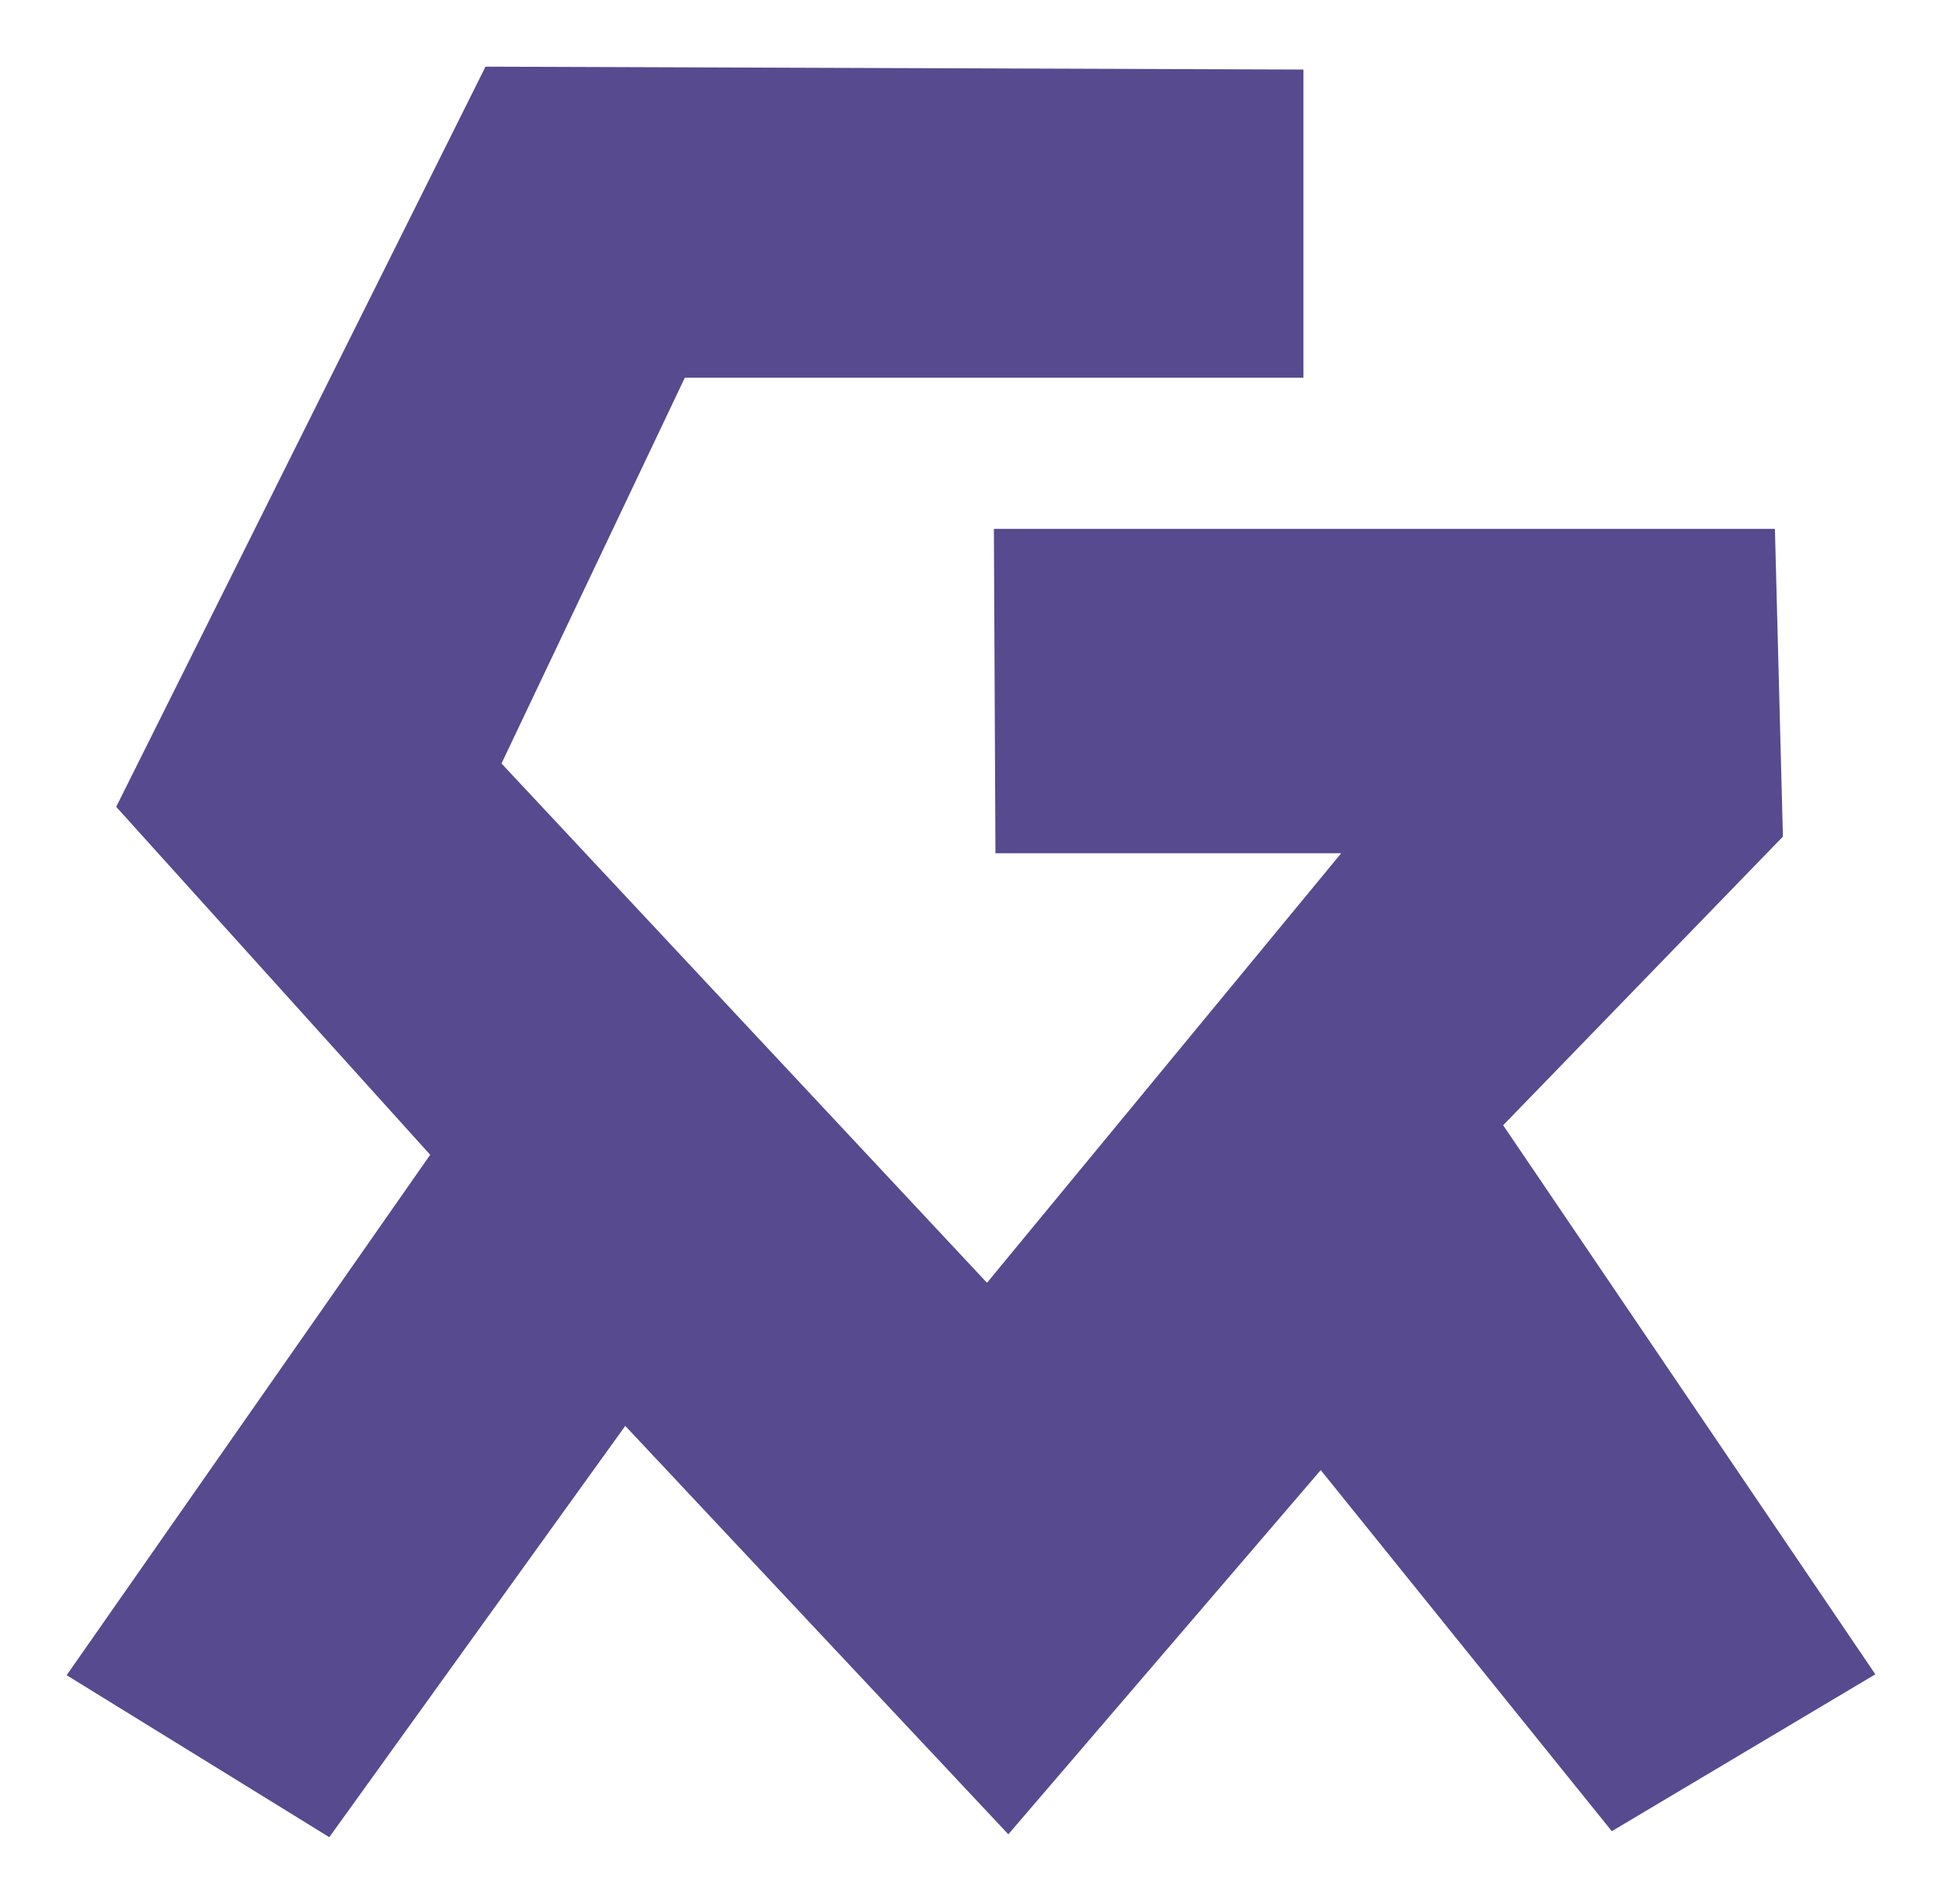
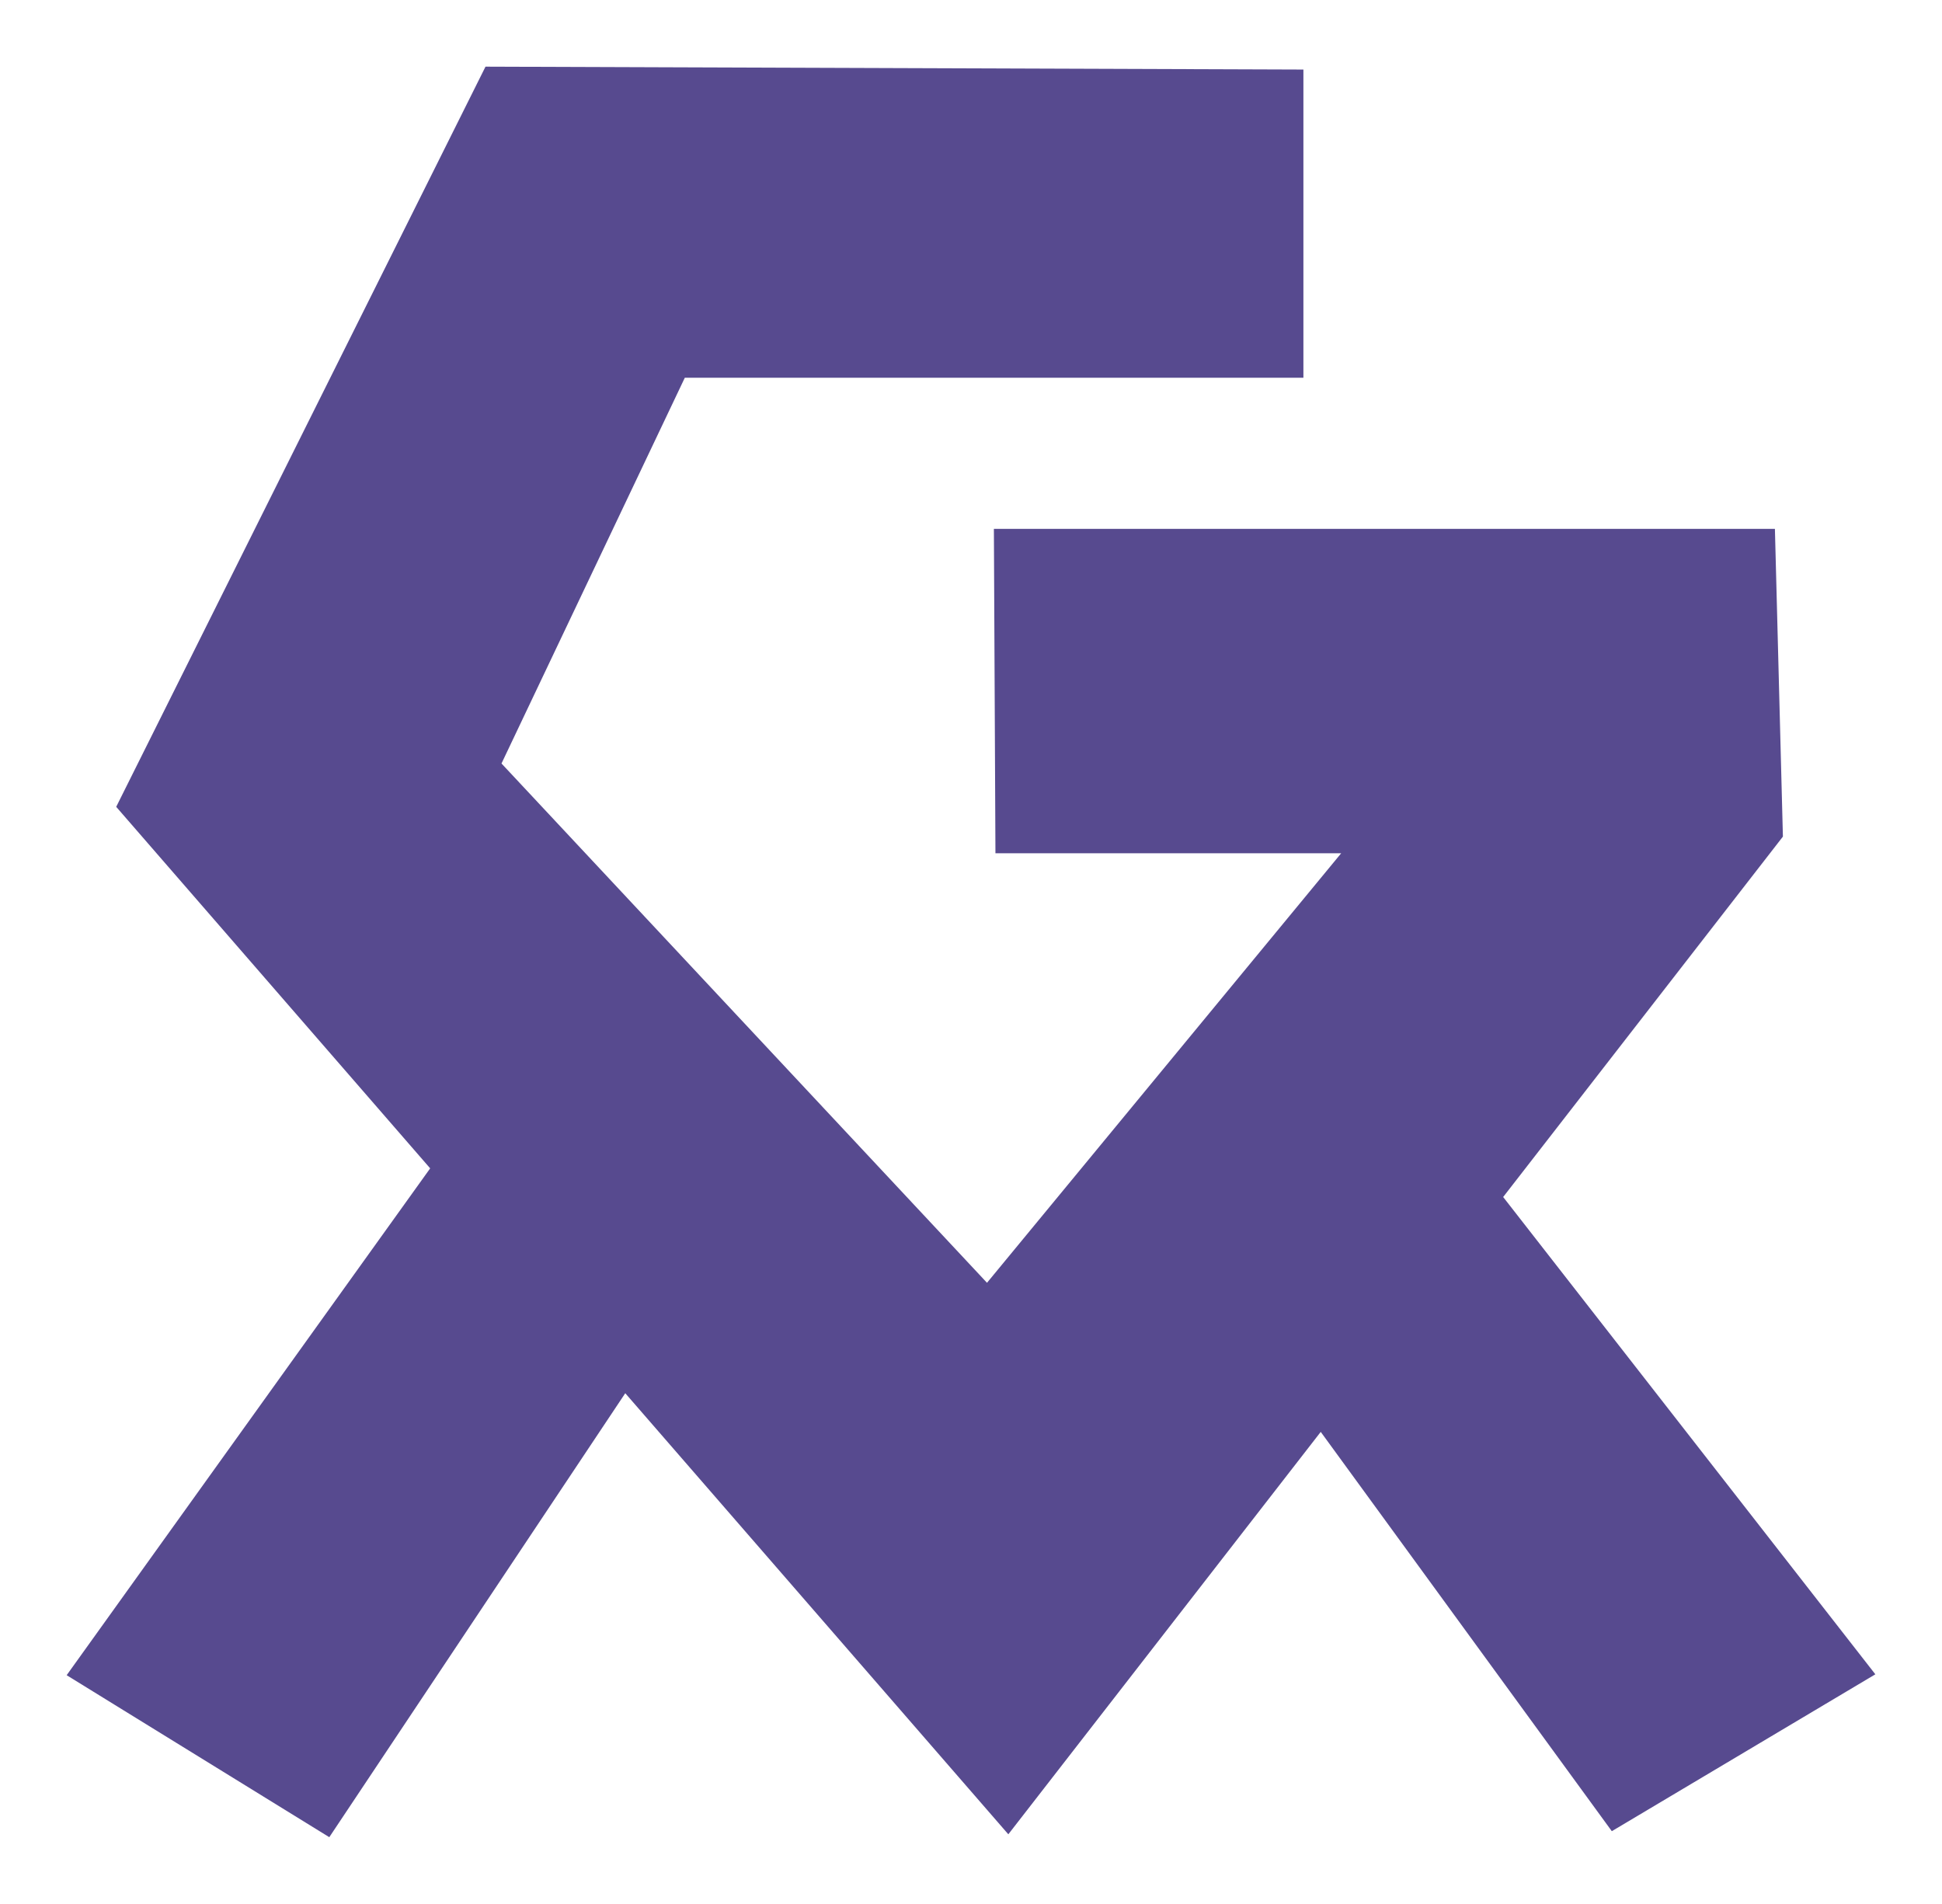
<svg xmlns="http://www.w3.org/2000/svg" viewBox="0 0 874.0 856.8" role="img" aria-label="允鑽 Logo">
-   <path d="M148.2 826.8 L281.4 641.7 L453.8 825.5 L594.4 661.6 L725.4 824.1 L844.0 753.5 L676.5 506.4 L802.4 376.5 L798.8 238.0 L447.3 238.0 L448.0 384.0 L603.6 384.0 L444.2 577.3 L225.7 343.6 L308.2 170.0 L586.6 170.0 L586.6 31.3 L218.5 30.0 L52.3 363.1 L193.6 519.7 L30.0 753.9 Z" fill="#574a8f" />
+   <path d="M148.2 826.8 L281.4 627.0 L453.8 825.5 L594.4 644.4 L725.4 824.1 L844.0 753.5 L676.5 538.7 L802.4 376.5 L798.8 238.0 L447.3 238.0 L448.0 384.0 L603.6 384.0 L444.2 577.3 L225.7 343.6 L308.2 170.0 L586.6 170.0 L586.6 31.3 L218.5 30.0 L52.3 363.1 L193.6 525.8 L30.0 753.9 Z" fill="#574a8f" />
</svg>
